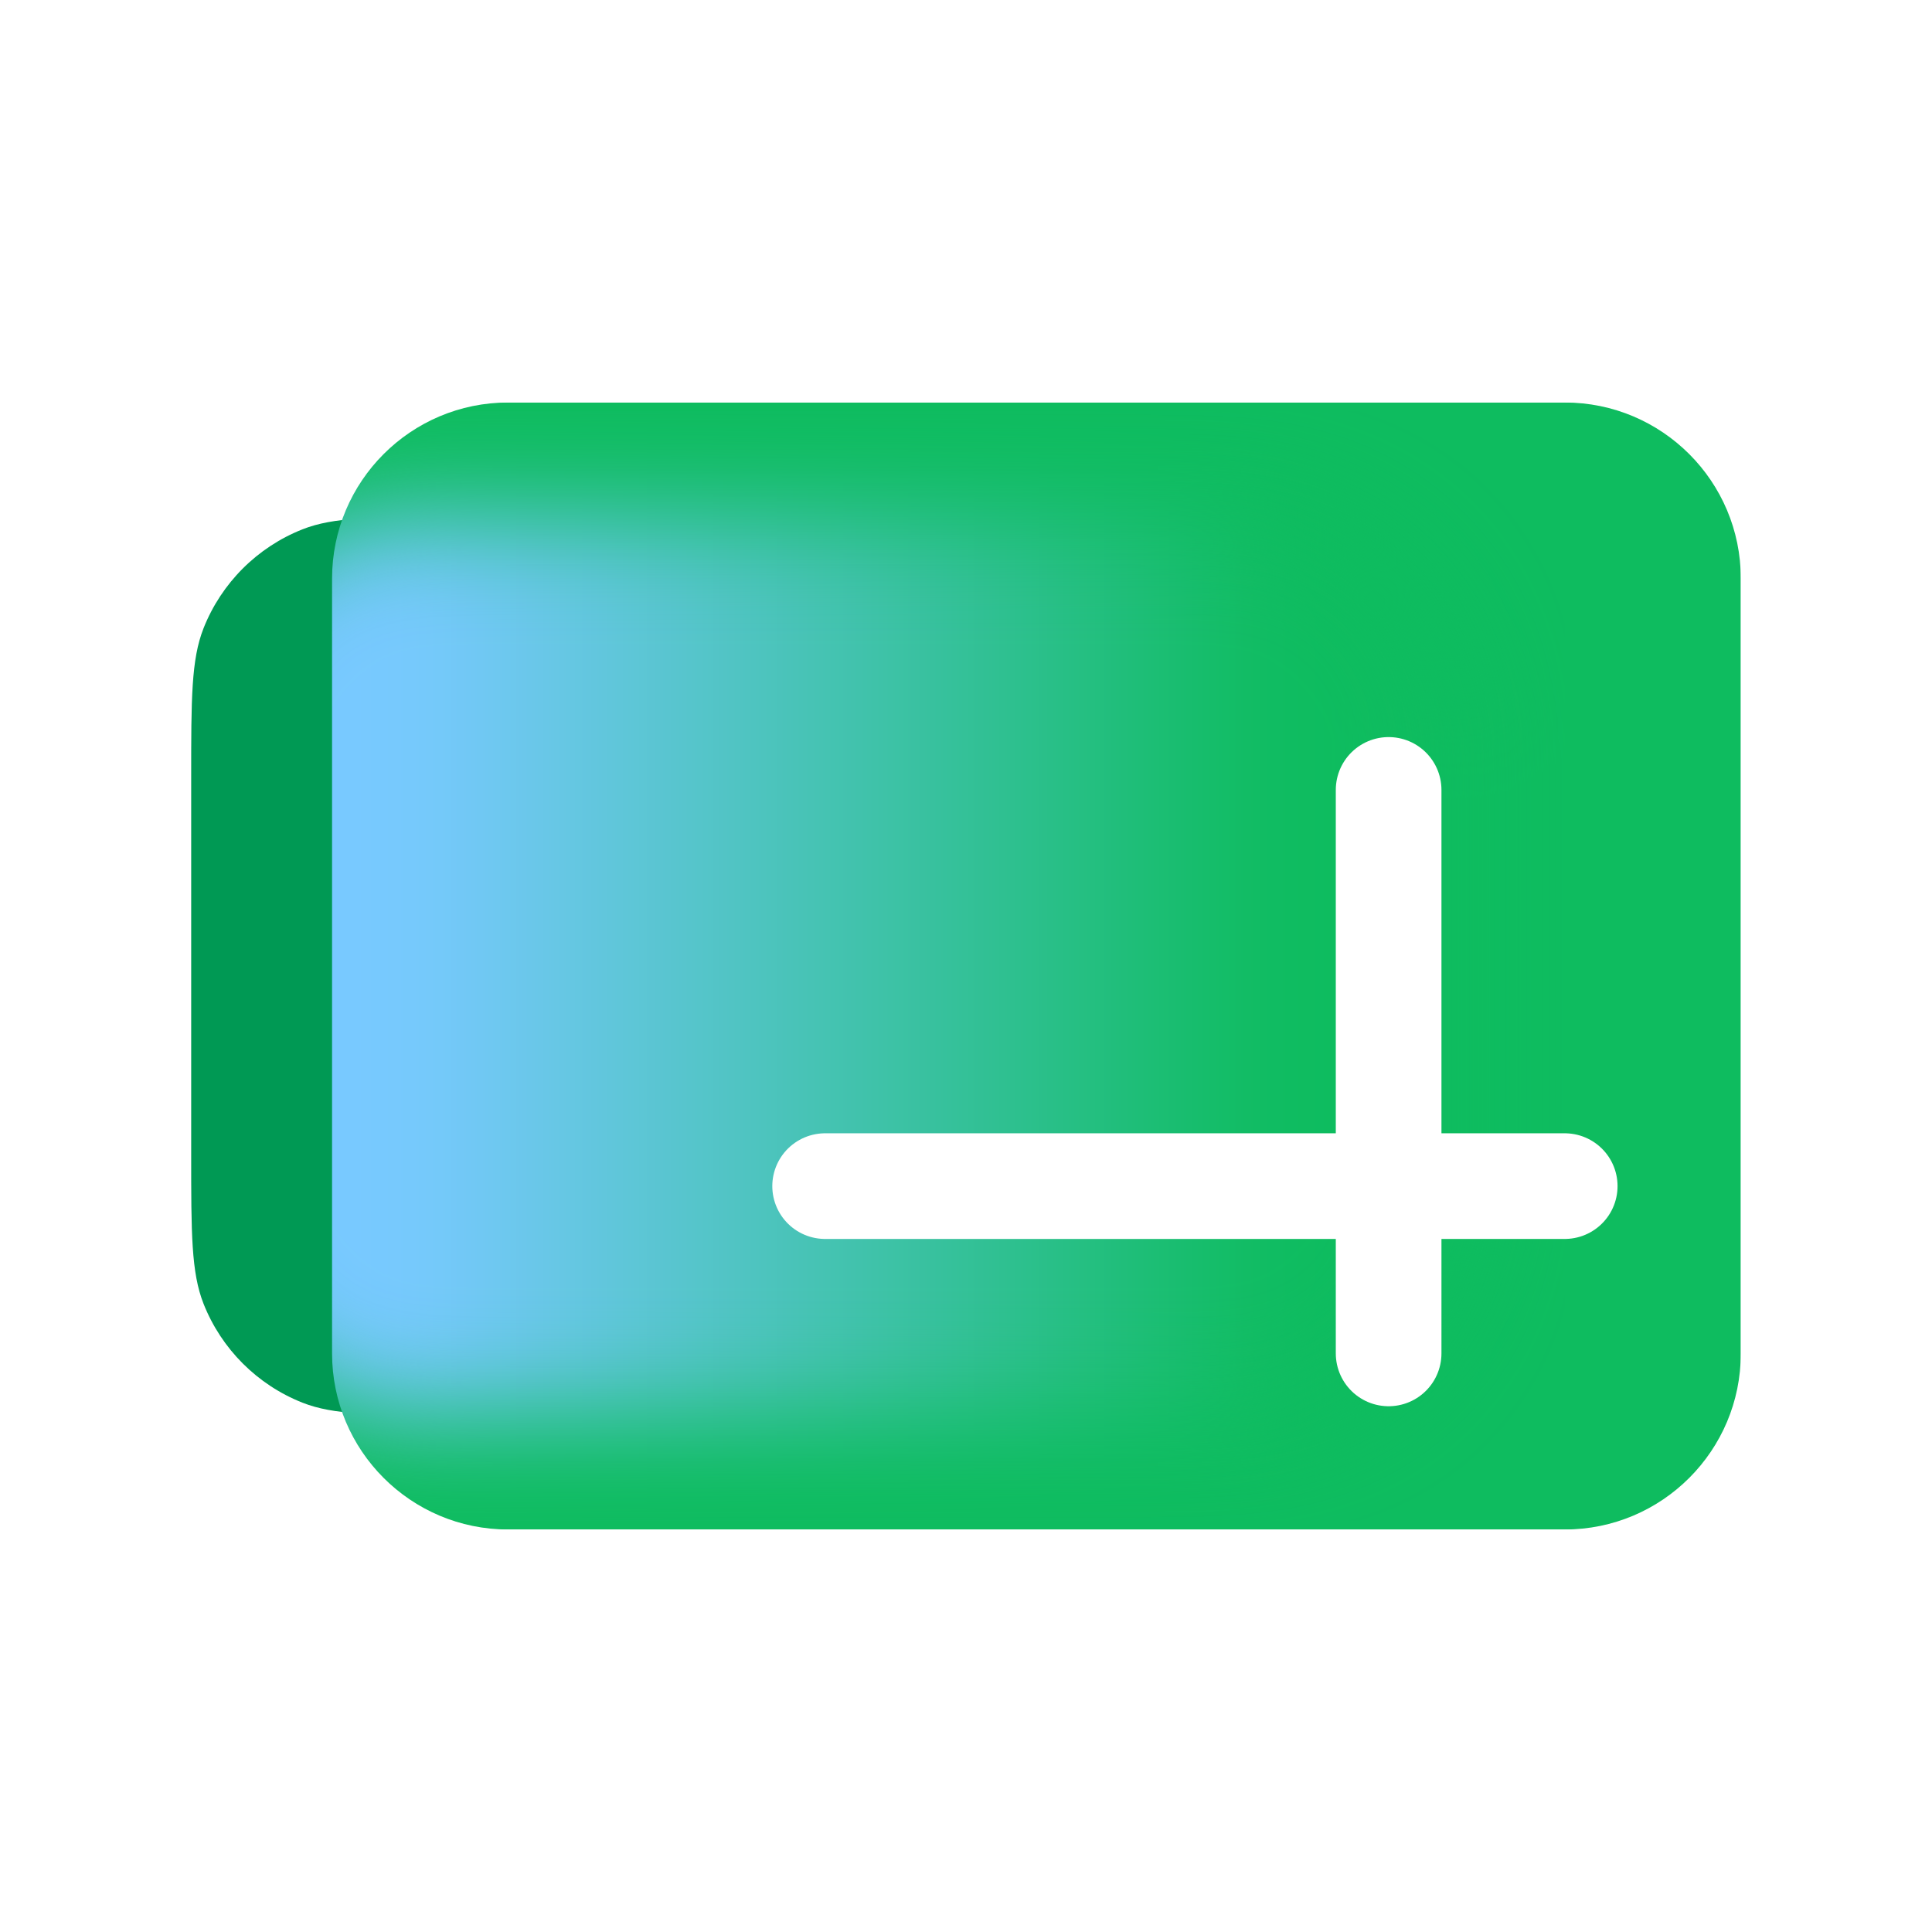
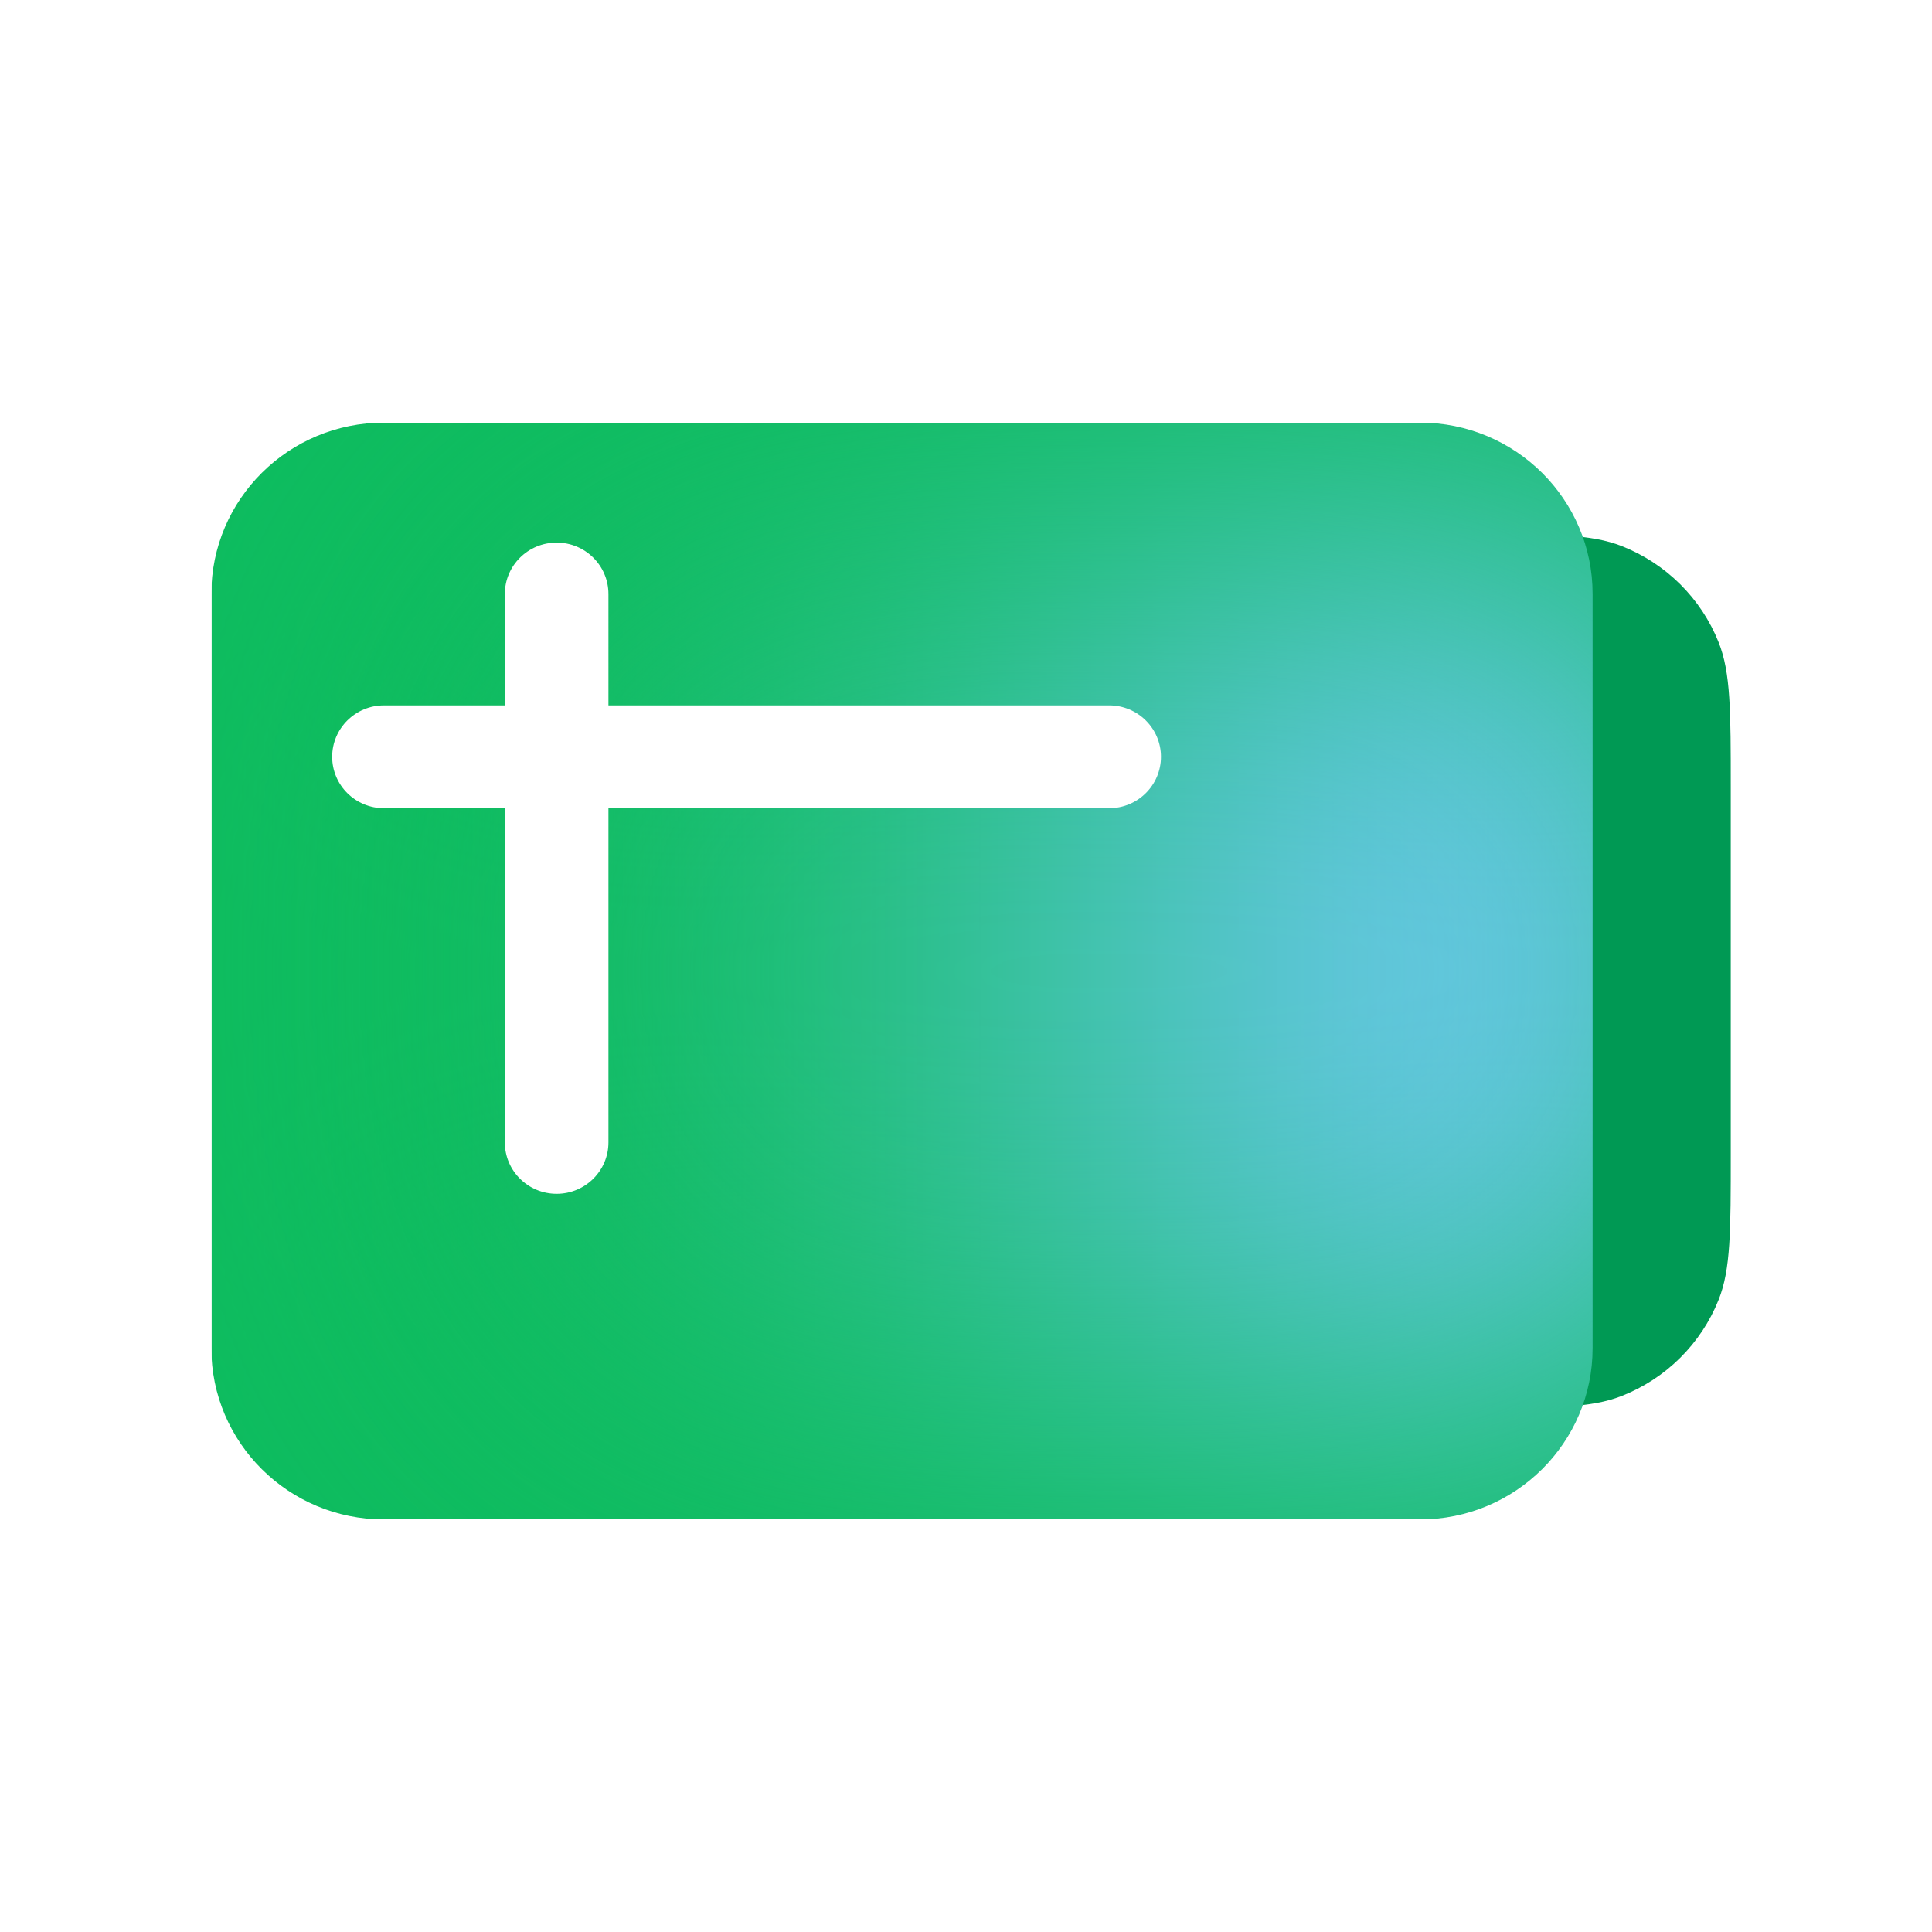
- <svg xmlns="http://www.w3.org/2000/svg" width="192" height="192" fill="none" viewBox="0 0 192 192">
-   <rect width="192" height="192" fill="#fff" />
-   <g transform="translate(12 12) scale(0.875)">
-     <path fill="#009954" d="M8 74.6c0-8.943 0-13.415 1.404-16.962a20 20 0 0 1 11.234-11.233C24.185 45 28.656 45 37.6 45h60.8c8.943 0 13.415 0 16.962 1.404a20 20 0 0 1 11.234 11.234C128 61.185 128 65.656 128 74.6v42.8c0 8.943 0 13.415-1.404 16.962a20 20 0 0 1-11.234 11.234C111.815 147 107.343 147 98.4 147H37.6c-8.943 0-13.415 0-16.963-1.404a20 20 0 0 1-11.233-11.234C8 130.815 8 126.343 8 117.4z" />
-     <mask id="a" width="160" height="128" x="24" y="32" maskUnits="userSpaceOnUse" style="mask-type:alpha">
-       <rect width="160" height="128" x="24" y="32" fill="#0ebc5f" rx="20" />
-     </mask>
-     <g mask="url(#a)">
-       <path fill="#0ebc5f" d="M24 32h160v128H24z" />
-       <g filter="url(#b)">
-         <rect width="144" height="102" fill="url(#c)" rx="25.6" transform="matrix(1 0 0 -1 8 147)" />
+ <svg xmlns="http://www.w3.org/2000/svg" width="192" height="192" viewBox="0 0 192 192" fill="none">
+   <g clip-path="url(#clip0_18_27)">
+     <path d="M192 0H0V192H192V0Z" fill="white" />
+     <g clip-path="url(#clip1_18_27)">
+       <path d="M172 114.723C172 122.339 172 126.147 170.795 129.168C169.932 131.331 168.632 133.296 166.974 134.941C165.317 136.586 163.337 137.877 161.157 138.733C158.114 139.93 154.278 139.93 146.605 139.93H94.441C86.768 139.93 82.931 139.93 79.888 138.734C77.709 137.878 75.729 136.587 74.071 134.942C72.413 133.296 71.113 131.331 70.25 129.168C69.046 126.147 69.046 122.34 69.046 114.723L69.046 78.277C69.046 70.661 69.046 66.853 70.25 63.832C71.113 61.669 72.413 59.704 74.071 58.059C75.729 56.413 77.709 55.122 79.888 54.266C82.931 53.07 86.768 53.07 94.441 53.07L146.605 53.07C154.277 53.07 158.114 53.07 161.158 54.266C163.338 55.123 165.317 56.413 166.975 58.059C168.632 59.704 169.933 61.669 170.795 63.832C172 66.853 172 70.661 172 78.277V114.723Z" fill="#009954" />
+       <mask id="mask0_18_27" style="mask-type:luminance" maskUnits="userSpaceOnUse" x="21" y="42" width="138" height="109">
+         <path d="M141.114 42H38.159C28.682 42 21 49.625 21 59.031V133.969C21 143.375 28.682 151 38.159 151H141.114C150.59 151 158.273 143.375 158.273 133.969V59.031C158.273 49.625 150.59 42 141.114 42Z" fill="white" />
+       </mask>
+       <g mask="url(#mask0_18_27)">
+         <path d="M158.273 42H21V151H158.273V42Z" fill="#0EBC5F" />
+         <g filter="url(#filter0_f_18_27)">
+           <path d="M150.036 53.07H70.418C58.288 53.07 48.455 62.831 48.455 74.87V118.13C48.455 130.17 58.288 139.93 70.418 139.93H150.036C162.167 139.93 172 130.17 172 118.13V74.87C172 62.831 162.167 53.07 150.036 53.07Z" fill="url(#paint0_linear_18_27)" />
+         </g>
      </g>
+       <path d="M50.17 113.531V80.32H38.159C35.316 80.32 33.011 78.033 33.011 75.211C33.011 72.389 35.316 70.102 38.159 70.102H50.17V59.031C50.17 56.209 52.475 53.922 55.318 53.922C58.161 53.922 60.466 56.209 60.466 59.031V70.102H110.227C113.07 70.102 115.375 72.389 115.375 75.211C115.375 78.033 113.07 80.32 110.227 80.32H60.466V113.531C60.466 116.353 58.161 118.641 55.318 118.641C52.475 118.641 50.17 116.353 50.17 113.531Z" fill="white" />
    </g>
-     <path stroke="#fff" stroke-linecap="round" stroke-width="12" d="M80 121h84m-20 19V76" />
-     <defs>
-       <linearGradient id="c" x1="122.24" x2="20.76" y1="43.31" y2="43.31" gradientUnits="userSpaceOnUse">
-         <stop stop-color="#0ebc5f" />
-         <stop offset=".95" stop-color="#78c9ff" />
-       </linearGradient>
-       <filter id="b" width="168" height="126" x="-4" y="33" color-interpolation-filters="sRGB" filterUnits="userSpaceOnUse">
-         <feFlood flood-opacity="0" result="BackgroundImageFix" />
-         <feBlend in="SourceGraphic" in2="BackgroundImageFix" result="shape" />
-         <feGaussianBlur result="effect1_foregroundBlur_37435_8174" stdDeviation="6" />
-       </filter>
-     </defs>
  </g>
+   <defs>
+     <filter id="filter0_f_18_27" x="-6.091" y="-1.475" width="232.636" height="195.95" filterUnits="userSpaceOnUse" color-interpolation-filters="sRGB">
+       <feFlood flood-opacity="0" result="BackgroundImageFix" />
+       <feBlend mode="normal" in="SourceGraphic" in2="BackgroundImageFix" result="shape" />
+       <feGaussianBlur stdDeviation="27.273" result="effect1_foregroundBlur_18_27" />
+     </filter>
+     <linearGradient id="paint0_linear_18_27" x1="67.124" y1="42" x2="154.189" y2="42" gradientUnits="userSpaceOnUse">
+       <stop stop-color="#0EBC5F" />
+       <stop offset="0.95" stop-color="#78C9FF" />
+     </linearGradient>
+     <clipPath id="clip0_18_27">
+       <rect width="192" height="192" fill="white" />
+     </clipPath>
+     <clipPath id="clip1_18_27">
+       <rect width="151" height="109" fill="white" transform="translate(21 42)" />
+     </clipPath>
+   </defs>
</svg>
